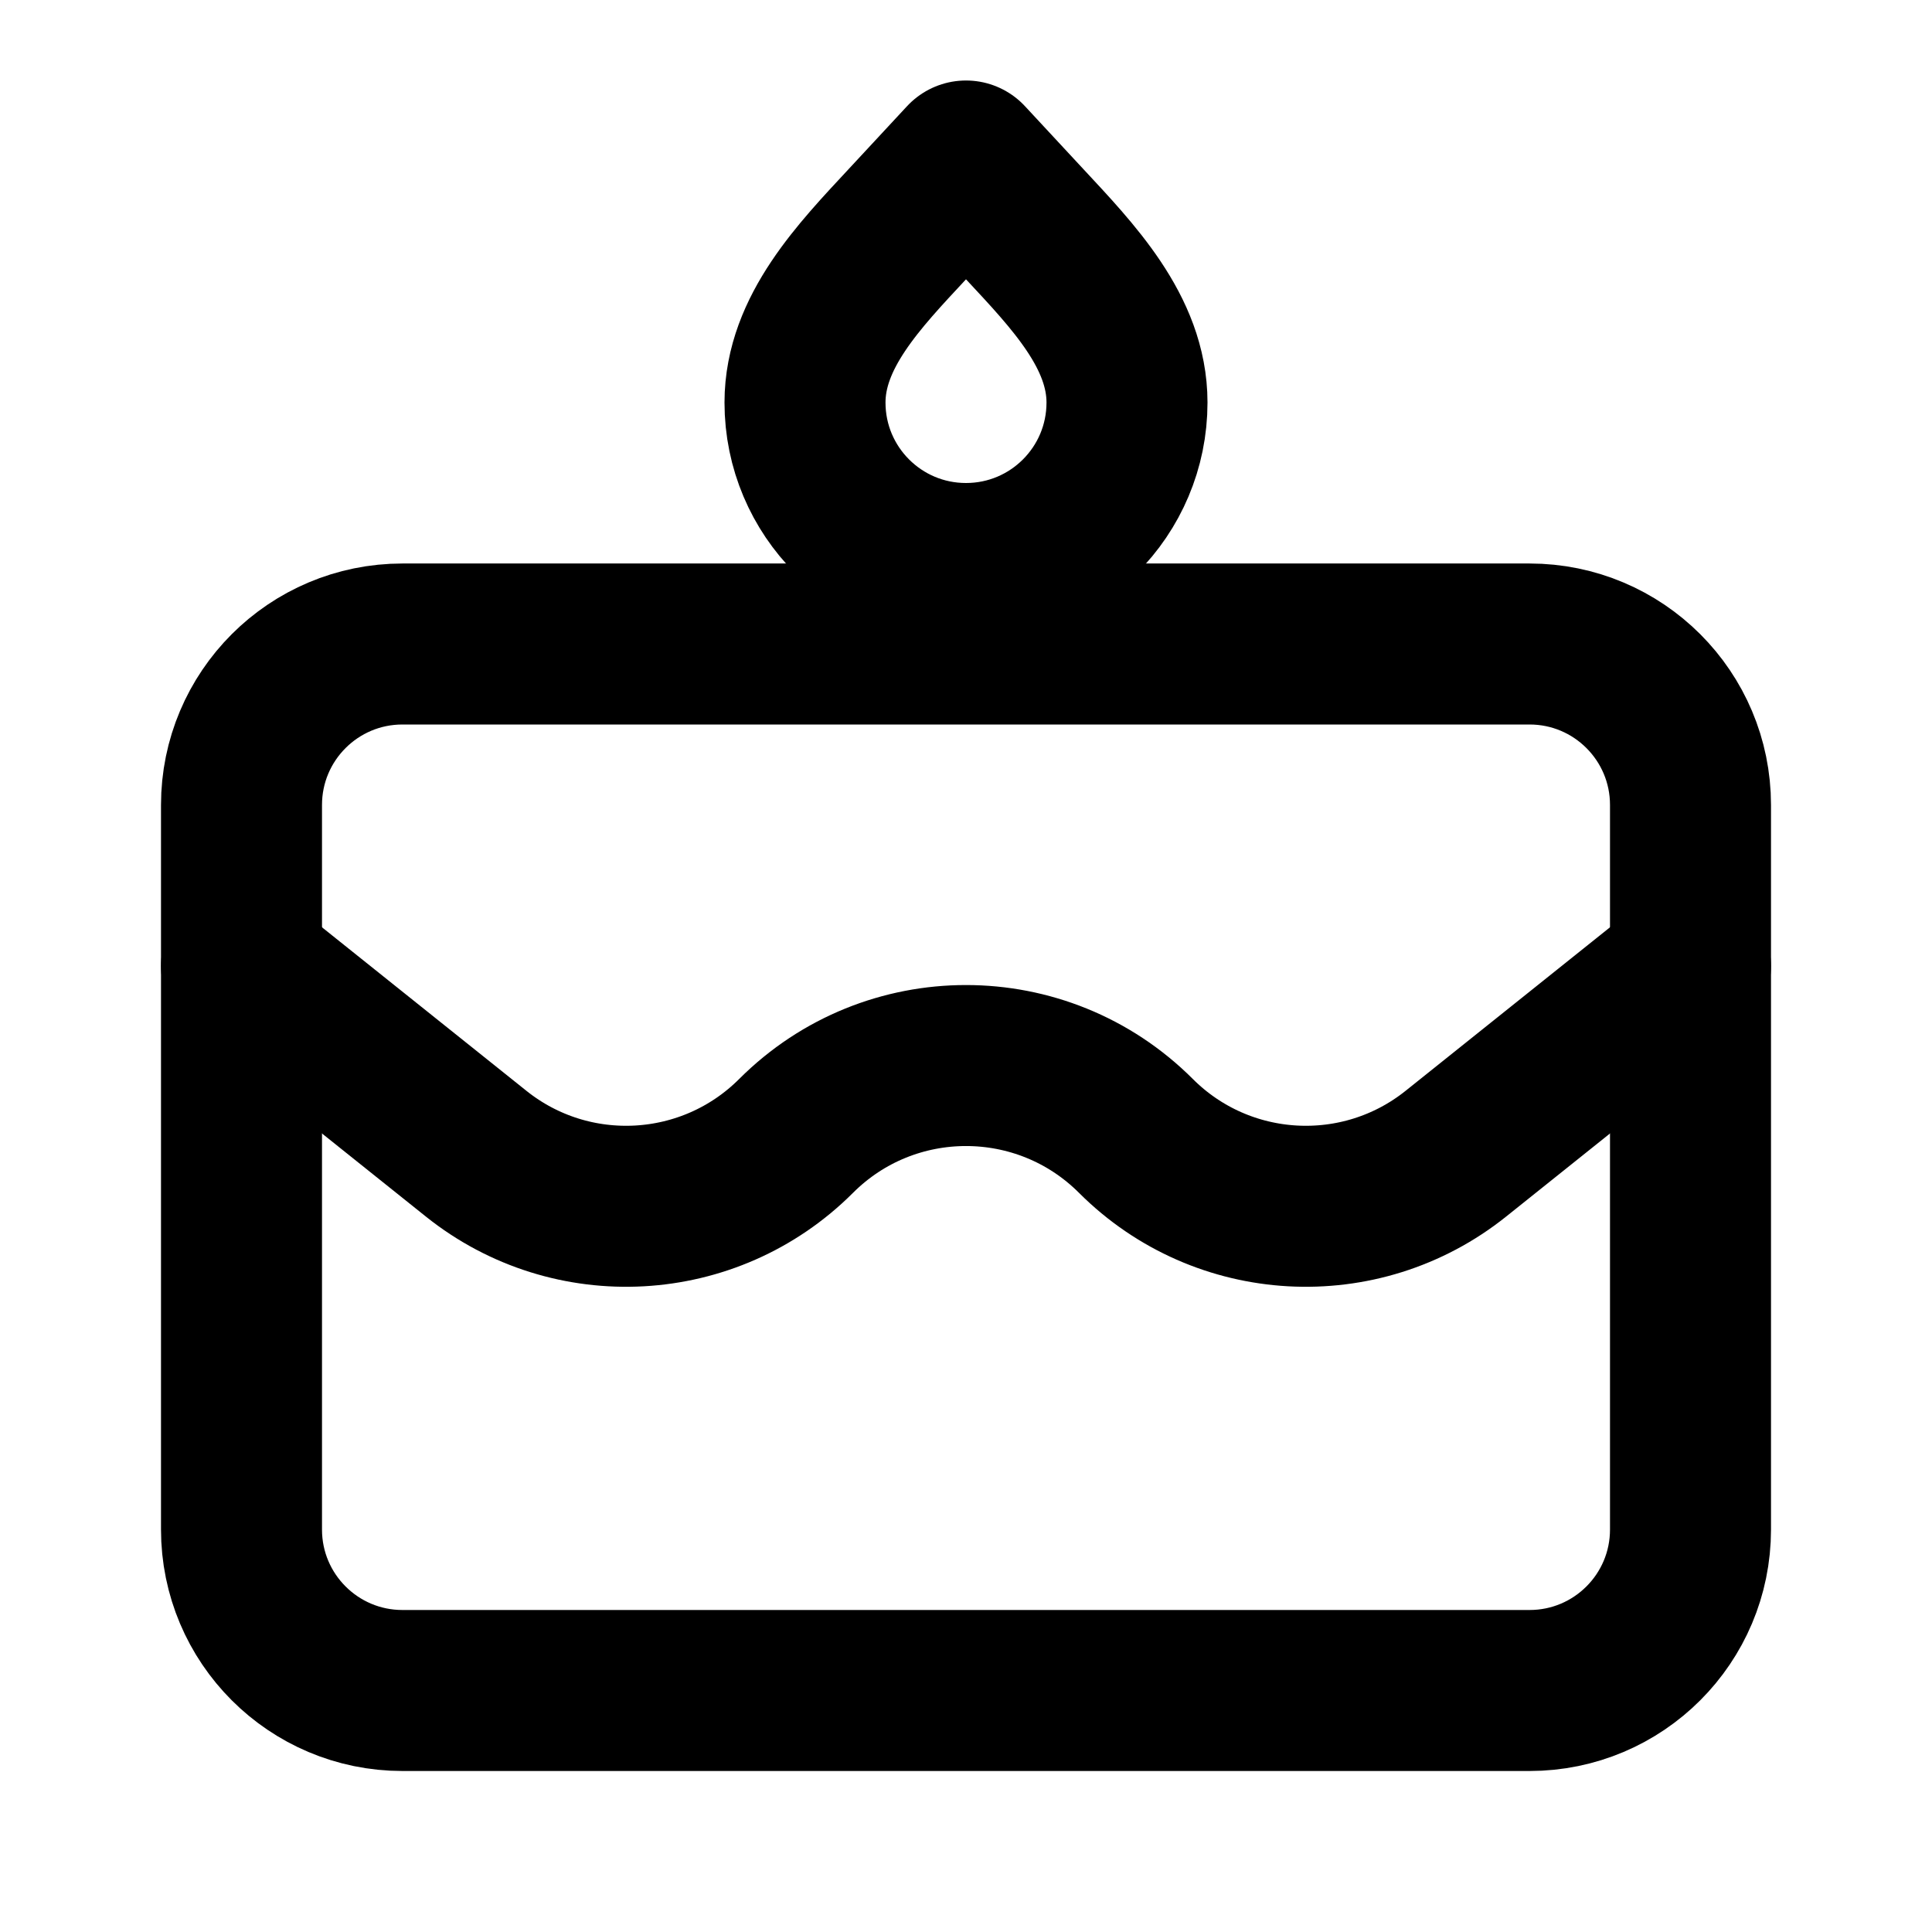
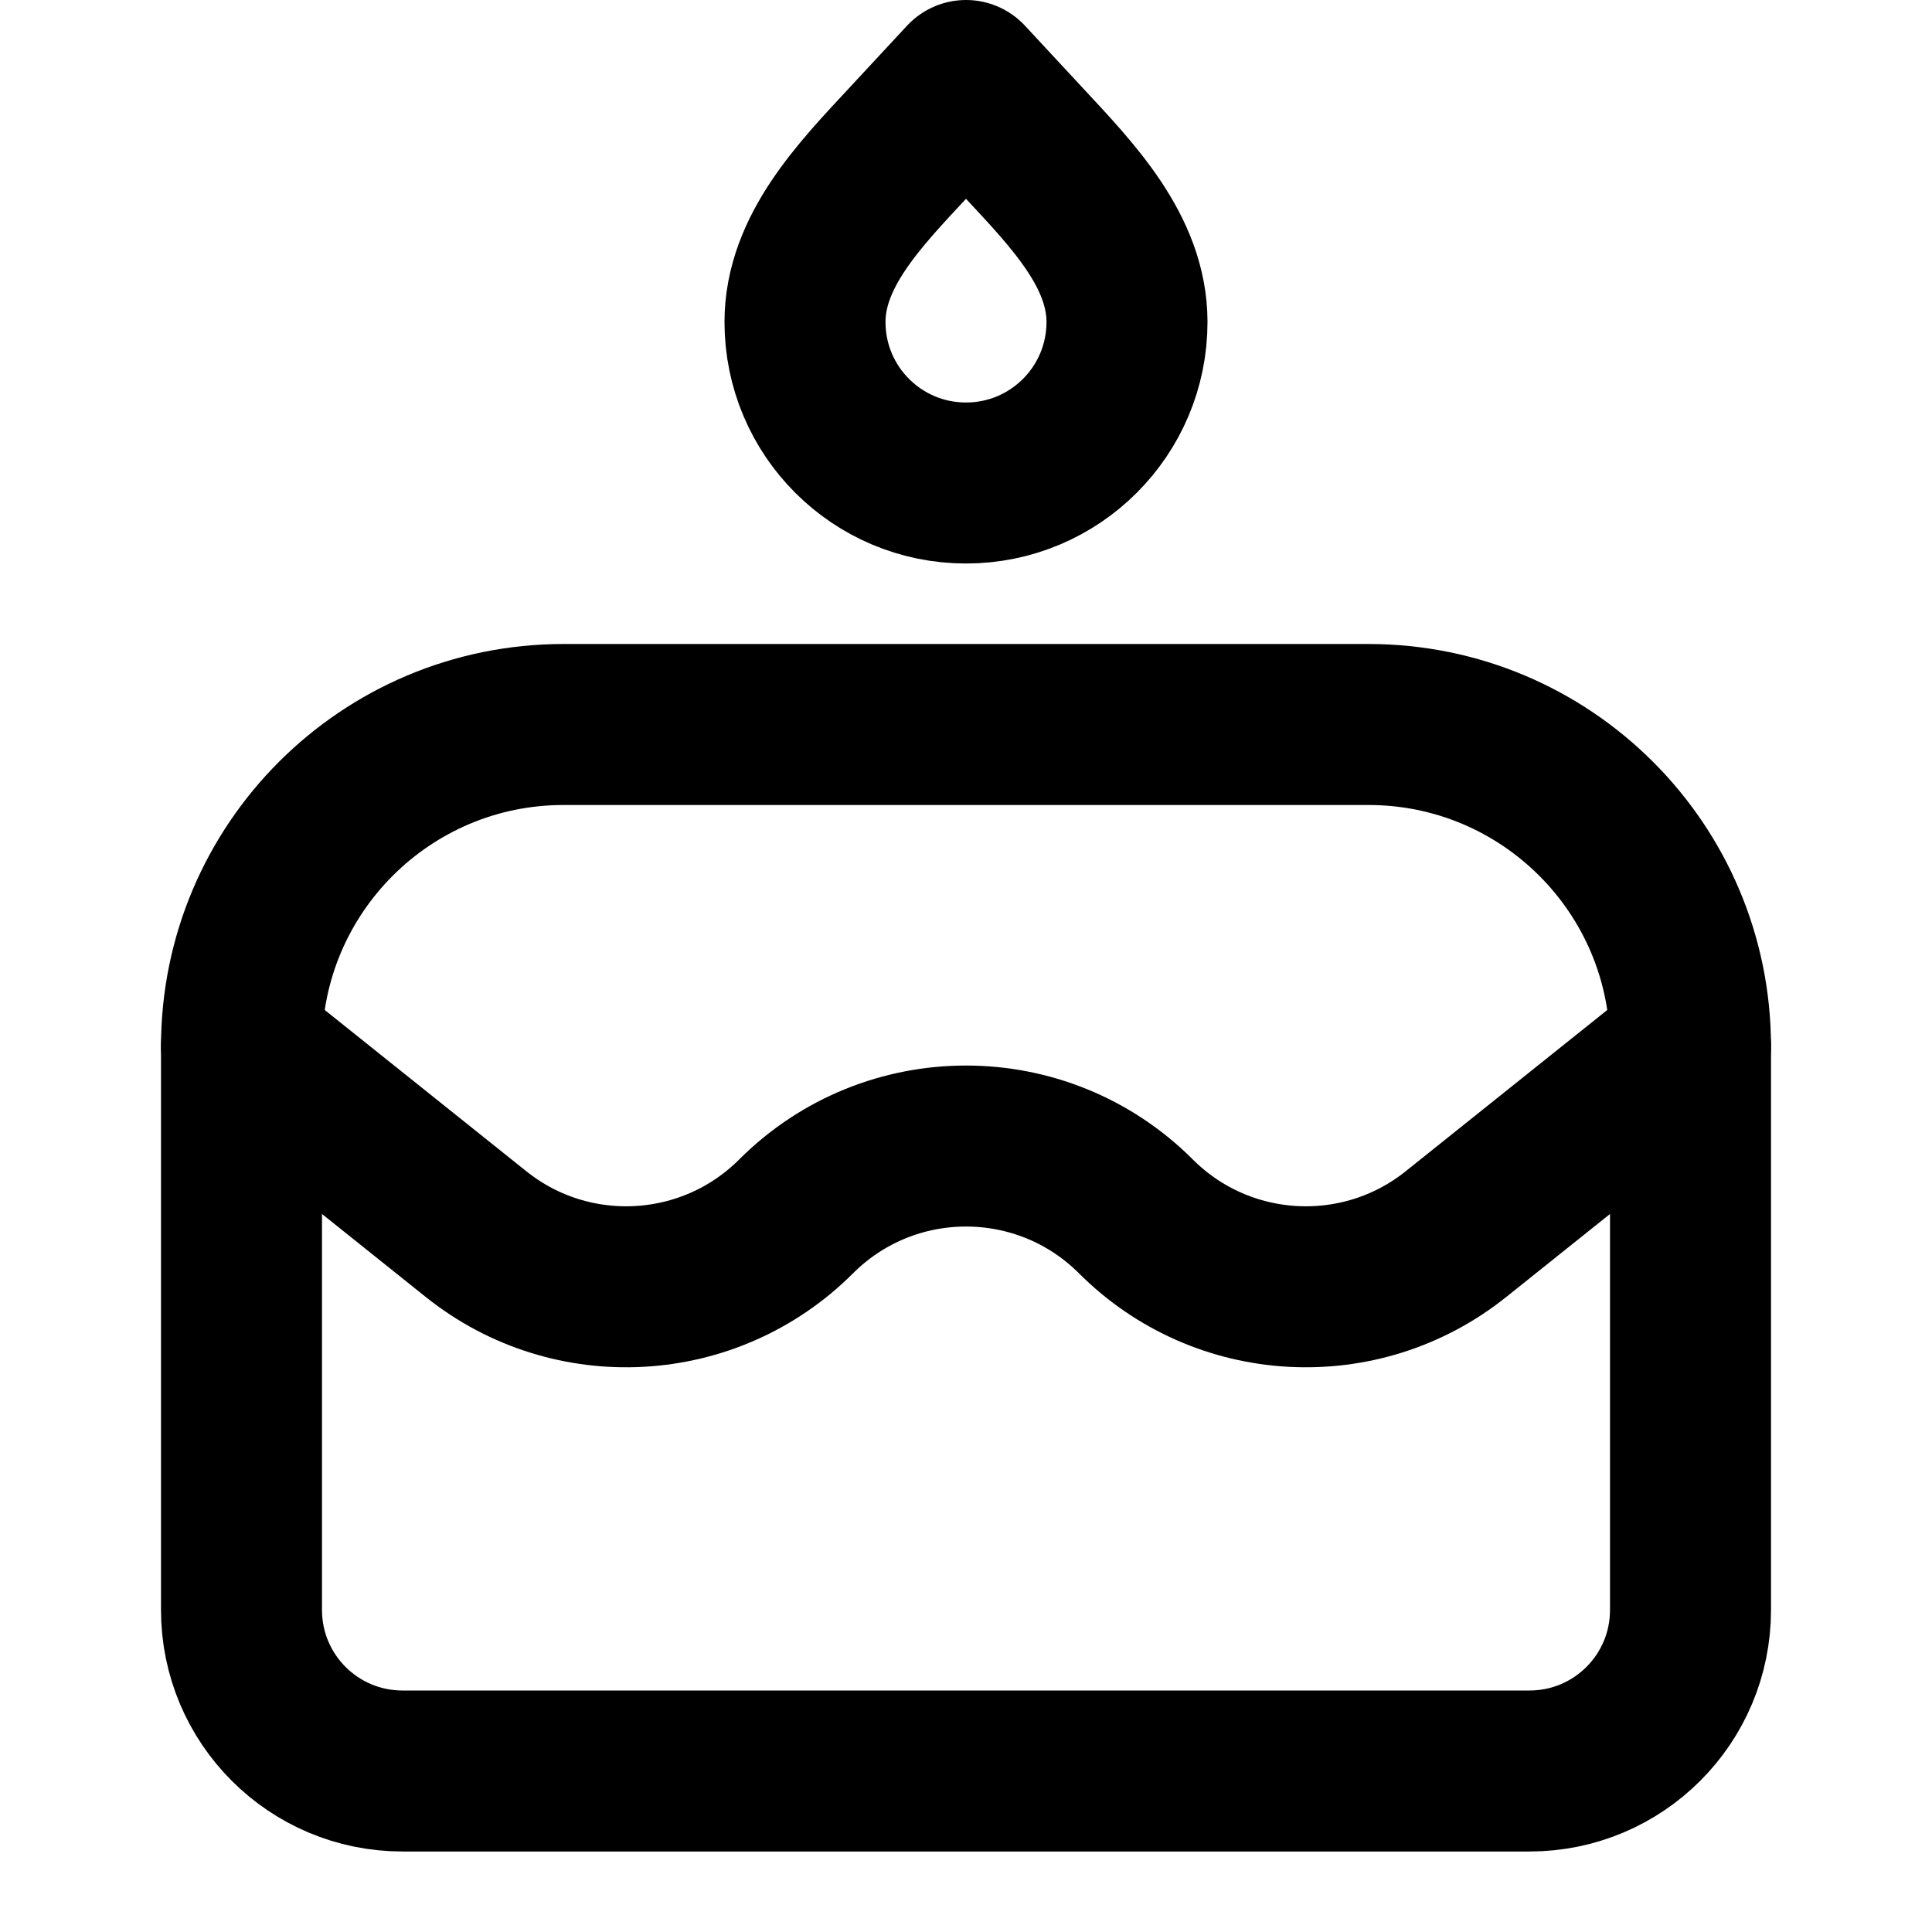
<svg xmlns="http://www.w3.org/2000/svg" width="24" height="24" viewBox="0 0 24 24" fill="none">
-   <path d="M3 10C3 8.895 3.895 8 5 8H19C20.105 8 21 8.895 21 10V19C21 20.105 20.105 21 19 21H5C3.895 21 3 20.105 3 19V10Z" stroke="black" stroke-width="2" stroke-linecap="round" stroke-linejoin="round" />
-   <path d="M3 12L5.914 14.331C7.101 15.281 8.814 15.186 9.889 14.111V14.111C11.055 12.945 12.945 12.945 14.111 14.111V14.111C15.186 15.186 16.899 15.281 18.086 14.331L21 12" stroke="black" stroke-width="2" stroke-linecap="round" />
-   <path d="M12 7C10.895 7 10 6.105 10 5C10 4.124 10.677 3.424 11.273 2.783L12 2L12.727 2.783C13.323 3.424 14 4.124 14 5C14 6.105 13.105 7 12 7Z" stroke="black" stroke-width="2" stroke-linecap="round" stroke-linejoin="round" />
+   <path d="M3 13C3 10.791 4.791 9 7 9H17C19.209 9 21 10.791 21 13V20C21 21.105 20.105 22 19 22H5C3.895 22 3 21.105 3 20V13Z" stroke="black" stroke-width="2" stroke-linecap="round" stroke-linejoin="round" />
+   <path d="M3 13L5.914 15.331C7.101 16.281 8.814 16.186 9.889 15.111V15.111C11.055 13.945 12.945 13.945 14.111 15.111V15.111C15.186 16.186 16.899 16.281 18.086 15.331L21 13" stroke="black" stroke-width="2" stroke-linecap="round" />
+   <path d="M12 6C10.895 6 10 5.105 10 4C10 3.124 10.677 2.424 11.273 1.783L12 1L12.727 1.783C13.323 2.424 14 3.124 14 4C14 5.105 13.105 6 12 6Z" stroke="black" stroke-width="2" stroke-linecap="round" stroke-linejoin="round" />
</svg>
